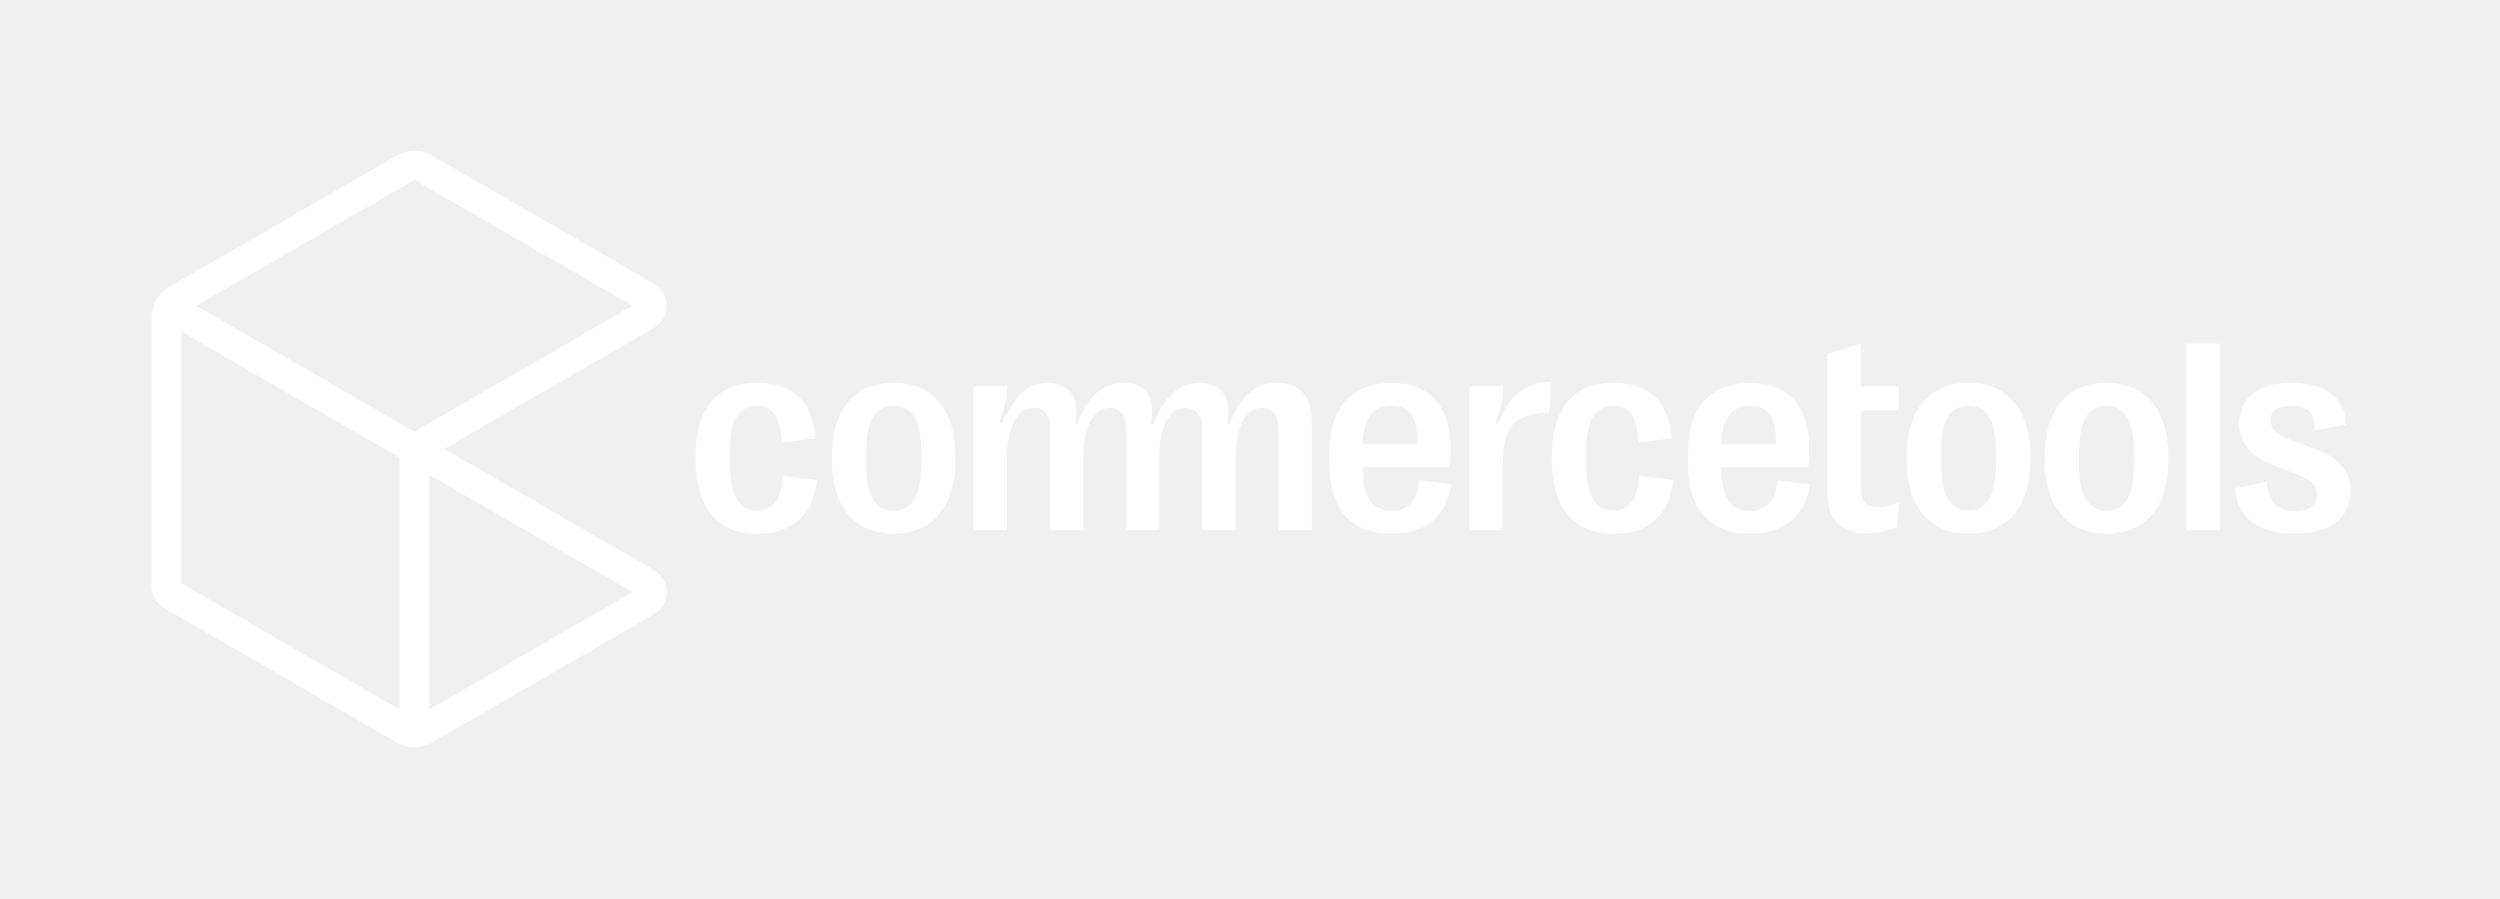
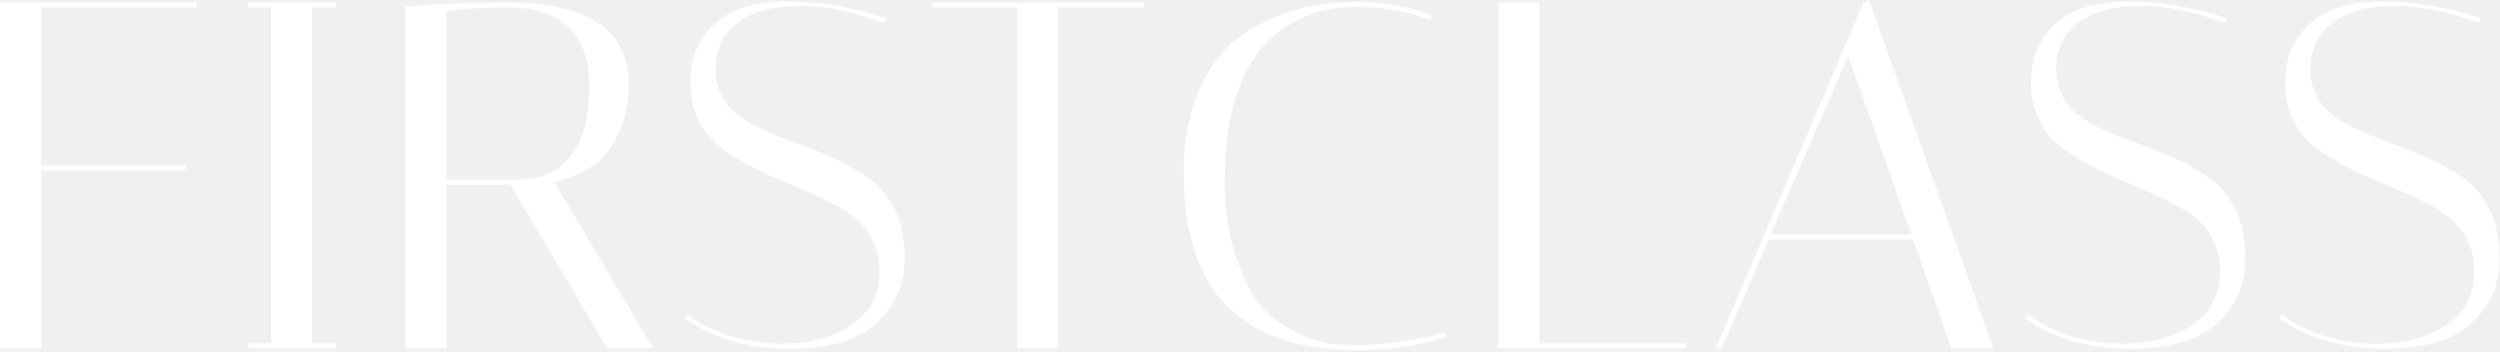
- <svg xmlns="http://www.w3.org/2000/svg" id="Logos" viewBox="0 0 1138.09 408.86">
-   <defs>
-     <style>
-       .cls-1 {
-         fill: #fff;
-         stroke-width: 0px;
-       }
-     </style>
-   </defs>
-   <path class="cls-1" d="m202.23,204.36l95.41-55.08c7.76-4.48,7.76-15.69,0-20.17l-101.23-58.44c-4.8-2.77-10.72-2.77-15.52,0l-104.14,60.13c-4.8,2.77-7.76,7.9-7.76,13.44v122.5c0,4.16,2.22,8,5.81,10.08l106.08,61.35c4.81,2.78,10.74,2.78,15.54,0l101.24-58.55c7.76-4.49,7.75-15.68,0-20.16l-95.42-55.09Zm-13.58-122.49l99.29,57.32-99.29,57.32-99.29-57.32,99.29-57.32Zm-6.79,241.07l-99.29-57.32v-114.65l99.29,57.32v114.65Zm13.58-106.81l92.5,53.41-92.5,53.4v-106.81Z" />
-   <g>
-     <path class="cls-1" d="m646.06,218.66c-1.17,9.92-5.31,13.92-12.35,13.92-8.73,0-13.35-6.05-13.35-18.6v-1.25h39.56c.32-3.19.44-5.93.44-8.85,0-18.9-9.56-29.51-26.71-29.51-18.42,0-28.4,11.15-28.4,31.39v5.79c0,20.23,9.92,31.35,27.96,31.35,15.73,0,25.22-7.44,27.45-22.35l-14.6-1.88Zm-12.55-34.01c7.81,0,11.74,5.06,11.74,15.98v1.69h-24.89c.3-11.8,4.68-17.67,13.15-17.67Z" />
-     <path class="cls-1" d="m356.42,216.61l15.55,1.94c-1.82,15.92-11.18,24.41-27.39,24.41-18.42,0-27.96-11.86-27.96-34.58v-.26c0-22.21,9.78-33.83,28.02-33.83,16.46,0,25.28,8.75,26.59,25.28l-15.17,1.81c-.69-11.42-4.2-16.66-11.48-16.66-8.37,0-12.31,6.74-12.31,20.92v5.23c0,14.6,4.06,21.55,12.49,21.55,7.18,0,10.97-5.24,11.66-15.8Z" />
-     <path class="cls-1" d="m406.83,174.28c-18.1,0-28.14,12.61-28.14,33.65v1.37c0,20.9,10.05,33.65,28.14,33.65s28.14-12.75,28.14-33.65v-1.37c0-21.04-10.05-33.65-28.14-33.65Zm12.49,37.26c0,14.18-4.14,20.92-12.49,20.92s-12.49-6.74-12.49-20.92v-5.85c0-14.18,4.05-20.98,12.49-20.98s12.49,6.8,12.49,20.98v5.85Z" />
-     <path class="cls-1" d="m958.95,174.28c-18.1,0-28.14,12.61-28.14,33.65v1.37c0,20.9,10.04,33.65,28.14,33.65s28.16-12.75,28.16-33.65v-1.37c0-21.04-10.07-33.65-28.16-33.65Zm12.49,37.26c0,14.18-4.11,20.92-12.49,20.92s-12.47-6.74-12.47-20.92v-5.85c0-14.18,4.05-20.98,12.47-20.98s12.49,6.8,12.49,20.98v5.85Z" />
-     <rect class="cls-1" x="995.38" y="156.45" width="15.23" height="84.93" />
-     <path class="cls-1" d="m746.23,216.61l15.55,1.94c-1.82,15.92-11.17,24.41-27.39,24.41-18.42,0-27.96-11.86-27.96-34.58v-.26c0-22.21,9.78-33.83,28.02-33.83,16.46,0,25.28,8.75,26.59,25.28l-15.17,1.81c-.69-11.42-4.2-16.66-11.48-16.66-8.37,0-12.31,6.74-12.31,20.92v5.23c0,14.6,4.06,21.55,12.49,21.55,7.18,0,10.97-5.24,11.66-15.8Z" />
-     <path class="cls-1" d="m1069.96,223.79c0,11.92-9.24,19.1-25.16,19.1-16.97,0-26.71-7.44-27.13-20.68l14.46-2.93c-.12,8.55,4.38,13.36,12.61,13.36,6.44,0,9.99-2.5,9.99-7.42s-3.17-7.12-11.54-10.23l-8.37-3.19c-8.35-3.19-15.53-9.3-15.53-18.42,0-12.11,8.43-19.1,23.72-19.1s24.89,6.94,24.95,19.1l-14.16,2.5c.3-7.75-3.55-11.18-10.61-11.18-6.17,0-9.6,2.32-9.6,6.5s2.99,6.92,11.36,9.92l8.35,3.05c8.37,3.07,16.66,7.81,16.66,19.61Z" />
-     <path class="cls-1" d="m896.13,174.28c-18.1,0-28.14,12.61-28.14,33.65v1.37c0,20.9,10.04,33.65,28.14,33.65s28.16-12.75,28.16-33.65v-1.37c0-21.04-10.07-33.65-28.16-33.65Zm12.49,37.26c0,14.18-4.12,20.92-12.49,20.92s-12.47-6.74-12.47-20.92v-5.85c0-14.18,4.05-20.98,12.47-20.98s12.49,6.8,12.49,20.98v5.85Z" />
-     <path class="cls-1" d="m854.91,230.83c2.82,0,6.31-.75,9.62-2.18l-.87,11.12c-3.45,1.81-8.76,3.05-13.74,3.05-11.86,0-17.97-5.99-17.97-18.84v-62.96l15.23-4.56v19.41h17.17v11.04h-17.17v35.26c0,6.25,2.56,8.67,7.73,8.67Z" />
-     <path class="cls-1" d="m809.3,218.66c-1.17,9.92-5.3,13.92-12.35,13.92-8.74,0-13.35-6.05-13.35-18.6v-1.25h39.56c.32-3.19.44-5.93.44-8.85,0-18.9-9.56-29.51-26.71-29.51-18.42,0-28.4,11.15-28.4,31.39v5.79c0,20.23,9.92,31.35,27.96,31.35,15.74,0,25.22-7.44,27.46-22.35l-14.61-1.88Zm-12.55-34.01c7.81,0,11.74,5.06,11.74,15.98v1.69h-24.89c.3-11.8,4.68-17.67,13.15-17.67Z" />
-     <path class="cls-1" d="m490.41,193.27c4.69-13.06,11.91-18.98,21.21-18.98h0c10.05,0,14.68,7.18,12.26,18.6l1.25.38c4.69-13.06,11.91-18.98,21.21-18.98h0c10.05,0,14.68,7.18,12.26,18.6l1.25.38c4.6-13.11,11.77-18.98,21.58-18.98,10.67,0,15.74,6.37,15.74,18.54v48.56h-15.23v-45.99c0-6.49-2.5-9.72-7.5-9.72-7.61,0-11.98,9.36-11.98,21.89v33.83h-15.15v-45.87c0-6.36-2.85-9.85-7.59-9.85-7.6,0-11.98,9.36-11.98,21.89v33.83h-15.15v-45.87c0-6.36-2.62-9.93-7.36-9.93,0,0-.02,0-.02,0v.09s-.02,0-.03,0c-7.6,0-11.98,9.36-11.98,21.89v33.83h-15.15v-45.87c0-6.36-2.62-9.93-7.36-9.93-7.36,0-12.25,9-12.25,22.35v33.45h-15.23v-65.52h15.29c.14,3.99-.62,7.54-3.49,16.4l1.25.56c5.87-13.42,11.92-18.54,20.84-18.54,10.05,0,14.67,7.18,12.25,18.6l1.08.38Z" />
-     <path class="cls-1" d="m705.15,187.64c-17,1.15-20.98,6.83-20.98,25.1v28.64h-15.23v-65.52h15.29c.14,4.62-.48,7.93-3.55,16.72l1.25.56c4.26-9.91,9.21-19.03,24.3-19.34l-1.08,13.83Z" />
-   </g>
+ <svg xmlns="http://www.w3.org/2000/svg" width="648" height="91" viewBox="0 0 648 91" fill="none">
+   <path d="M50.944 0.64V1.92H10.624V42.88H48V44.16H10.624V90.24H8.58307e-06V0.64H50.944ZM64.375 1.92V0.64H87.159V1.92H80.887V88.96H87.159V90.24H64.375V88.96H70.263V1.92H64.375ZM105.125 1.664C115.024 0.981 123.77 0.64 131.365 0.64C152.442 0.64 162.981 7.68 162.981 21.76C162.981 27.733 161.53 33.067 158.629 37.76C155.728 42.453 150.736 45.568 143.653 47.104L169.253 90.24H157.349L132.261 47.872H115.749V90.24H105.125V1.664ZM131.365 1.92C126.416 1.92 121.21 2.219 115.749 2.816V46.592H134.693C146.725 46.08 152.741 37.888 152.741 22.016C152.741 15.531 150.949 10.581 147.365 7.168C143.781 3.669 138.448 1.92 131.365 1.92ZM229.232 6.016C221.467 3.029 214.128 1.536 207.216 1.536C200.389 1.536 195.056 2.987 191.216 5.888C187.376 8.789 185.456 12.8 185.456 17.92C185.456 24.149 188.699 28.971 195.184 32.384C198.085 33.835 201.243 35.2 204.656 36.48C208.155 37.675 211.653 39.04 215.152 40.576C218.651 42.112 221.851 43.861 224.752 45.824C227.653 47.787 230 50.517 231.792 54.016C233.584 57.429 234.48 61.824 234.48 67.2C234.48 72.491 232.987 77.013 230 80.768C227.013 84.523 223.387 87.083 219.12 88.448C214.939 89.728 210.032 90.368 204.4 90.368C193.904 90.368 184.944 87.765 177.52 82.56L178.16 81.536C180.976 83.755 184.603 85.589 189.04 87.04C193.563 88.405 198.171 89.088 202.864 89.088C209.776 89.088 215.664 87.509 220.528 84.352C225.477 81.109 227.952 76.373 227.952 70.144C227.952 63.317 224.709 57.984 218.224 54.144C215.323 52.437 212.123 50.859 208.624 49.408C205.211 47.957 201.755 46.464 198.256 44.928C194.757 43.307 191.557 41.515 188.656 39.552C182.171 35.285 178.928 29.227 178.928 21.376C178.928 15.147 181.019 10.112 185.2 6.272C189.381 2.347 195.653 0.384 204.016 0.384C212.464 0.384 221.04 1.835 229.744 4.736L229.232 6.016ZM274.273 90.24H263.649V1.92H241.505V0.64H296.545V1.92H274.273V90.24ZM351.487 90.752C335.53 90.752 323.711 86.229 316.031 77.184C313.3 73.941 311.082 69.632 309.375 64.256C307.668 58.88 306.815 52.352 306.815 44.672C306.815 36.992 308.052 30.123 310.527 24.064C313.087 17.92 316.543 13.184 320.895 9.856C329.343 3.627 339.54 0.512 351.487 0.512C354.9 0.512 358.228 0.811 361.471 1.408C364.714 1.92 367.146 2.475 368.767 3.072L371.071 3.968L370.687 5.248C364.884 2.944 358.484 1.792 351.487 1.792C342.442 1.792 334.89 4.736 328.831 10.624C324.223 14.976 320.98 21.376 319.103 29.824C317.994 34.603 317.439 40.448 317.439 47.36C317.439 54.272 318.42 60.672 320.383 66.56C322.346 72.363 324.564 76.672 327.039 79.488C329.599 82.304 332.671 84.565 336.255 86.272C339.839 87.893 342.698 88.832 344.831 89.088C346.964 89.344 349.524 89.472 352.511 89.472C355.583 89.472 359.039 89.173 362.879 88.576C366.719 87.979 369.62 87.424 371.583 86.912L374.527 86.016L374.911 87.296C368.426 89.6 360.618 90.752 351.487 90.752ZM437.015 90.24H388.375V0.64H398.999V88.96H437.015V90.24ZM446.291 90.24H444.755L483.027 0.64L484.435 0L516.691 90.24H505.811L495.827 62.08H458.451L446.291 90.24ZM479.059 14.464L458.963 60.8H495.443L479.059 14.464ZM576.732 6.016C568.967 3.029 561.628 1.536 554.716 1.536C547.889 1.536 542.556 2.987 538.716 5.888C534.876 8.789 532.956 12.8 532.956 17.92C532.956 24.149 536.199 28.971 542.684 32.384C545.585 33.835 548.743 35.2 552.156 36.48C555.655 37.675 559.153 39.04 562.652 40.576C566.151 42.112 569.351 43.861 572.252 45.824C575.153 47.787 577.5 50.517 579.292 54.016C581.084 57.429 581.98 61.824 581.98 67.2C581.98 72.491 580.487 77.013 577.5 80.768C574.513 84.523 570.887 87.083 566.62 88.448C562.439 89.728 557.532 90.368 551.9 90.368C541.404 90.368 532.444 87.765 525.02 82.56L525.66 81.536C528.476 83.755 532.103 85.589 536.54 87.04C541.063 88.405 545.671 89.088 550.364 89.088C557.276 89.088 563.164 87.509 568.028 84.352C572.977 81.109 575.452 76.373 575.452 70.144C575.452 63.317 572.209 57.984 565.724 54.144C562.823 52.437 559.623 50.859 556.124 49.408C552.711 47.957 549.255 46.464 545.756 44.928C542.257 43.307 539.057 41.515 536.156 39.552C529.671 35.285 526.428 29.227 526.428 21.376C526.428 15.147 528.519 10.112 532.7 6.272C536.881 2.347 543.153 0.384 551.516 0.384C559.964 0.384 568.54 1.835 577.244 4.736L576.732 6.016ZM642.607 6.016C634.842 3.029 627.503 1.536 620.591 1.536C613.764 1.536 608.431 2.987 604.591 5.888C600.751 8.789 598.831 12.8 598.831 17.92C598.831 24.149 602.074 28.971 608.559 32.384C611.46 33.835 614.618 35.2 618.031 36.48C621.53 37.675 625.028 39.04 628.527 40.576C632.026 42.112 635.226 43.861 638.127 45.824C641.028 47.787 643.375 50.517 645.167 54.016C646.959 57.429 647.855 61.824 647.855 67.2C647.855 72.491 646.362 77.013 643.375 80.768C640.388 84.523 636.762 87.083 632.495 88.448C628.314 89.728 623.407 90.368 617.775 90.368C607.279 90.368 598.319 87.765 590.895 82.56L591.535 81.536C594.351 83.755 597.978 85.589 602.415 87.04C606.938 88.405 611.546 89.088 616.239 89.088C623.151 89.088 629.039 87.509 633.903 84.352C638.852 81.109 641.327 76.373 641.327 70.144C641.327 63.317 638.084 57.984 631.599 54.144C628.698 52.437 625.498 50.859 621.999 49.408C618.586 47.957 615.13 46.464 611.631 44.928C608.132 43.307 604.932 41.515 602.031 39.552C595.546 35.285 592.303 29.227 592.303 21.376C592.303 15.147 594.394 10.112 598.575 6.272C602.756 2.347 609.028 0.384 617.391 0.384C625.839 0.384 634.415 1.835 643.119 4.736L642.607 6.016Z" fill="white" />
</svg>
